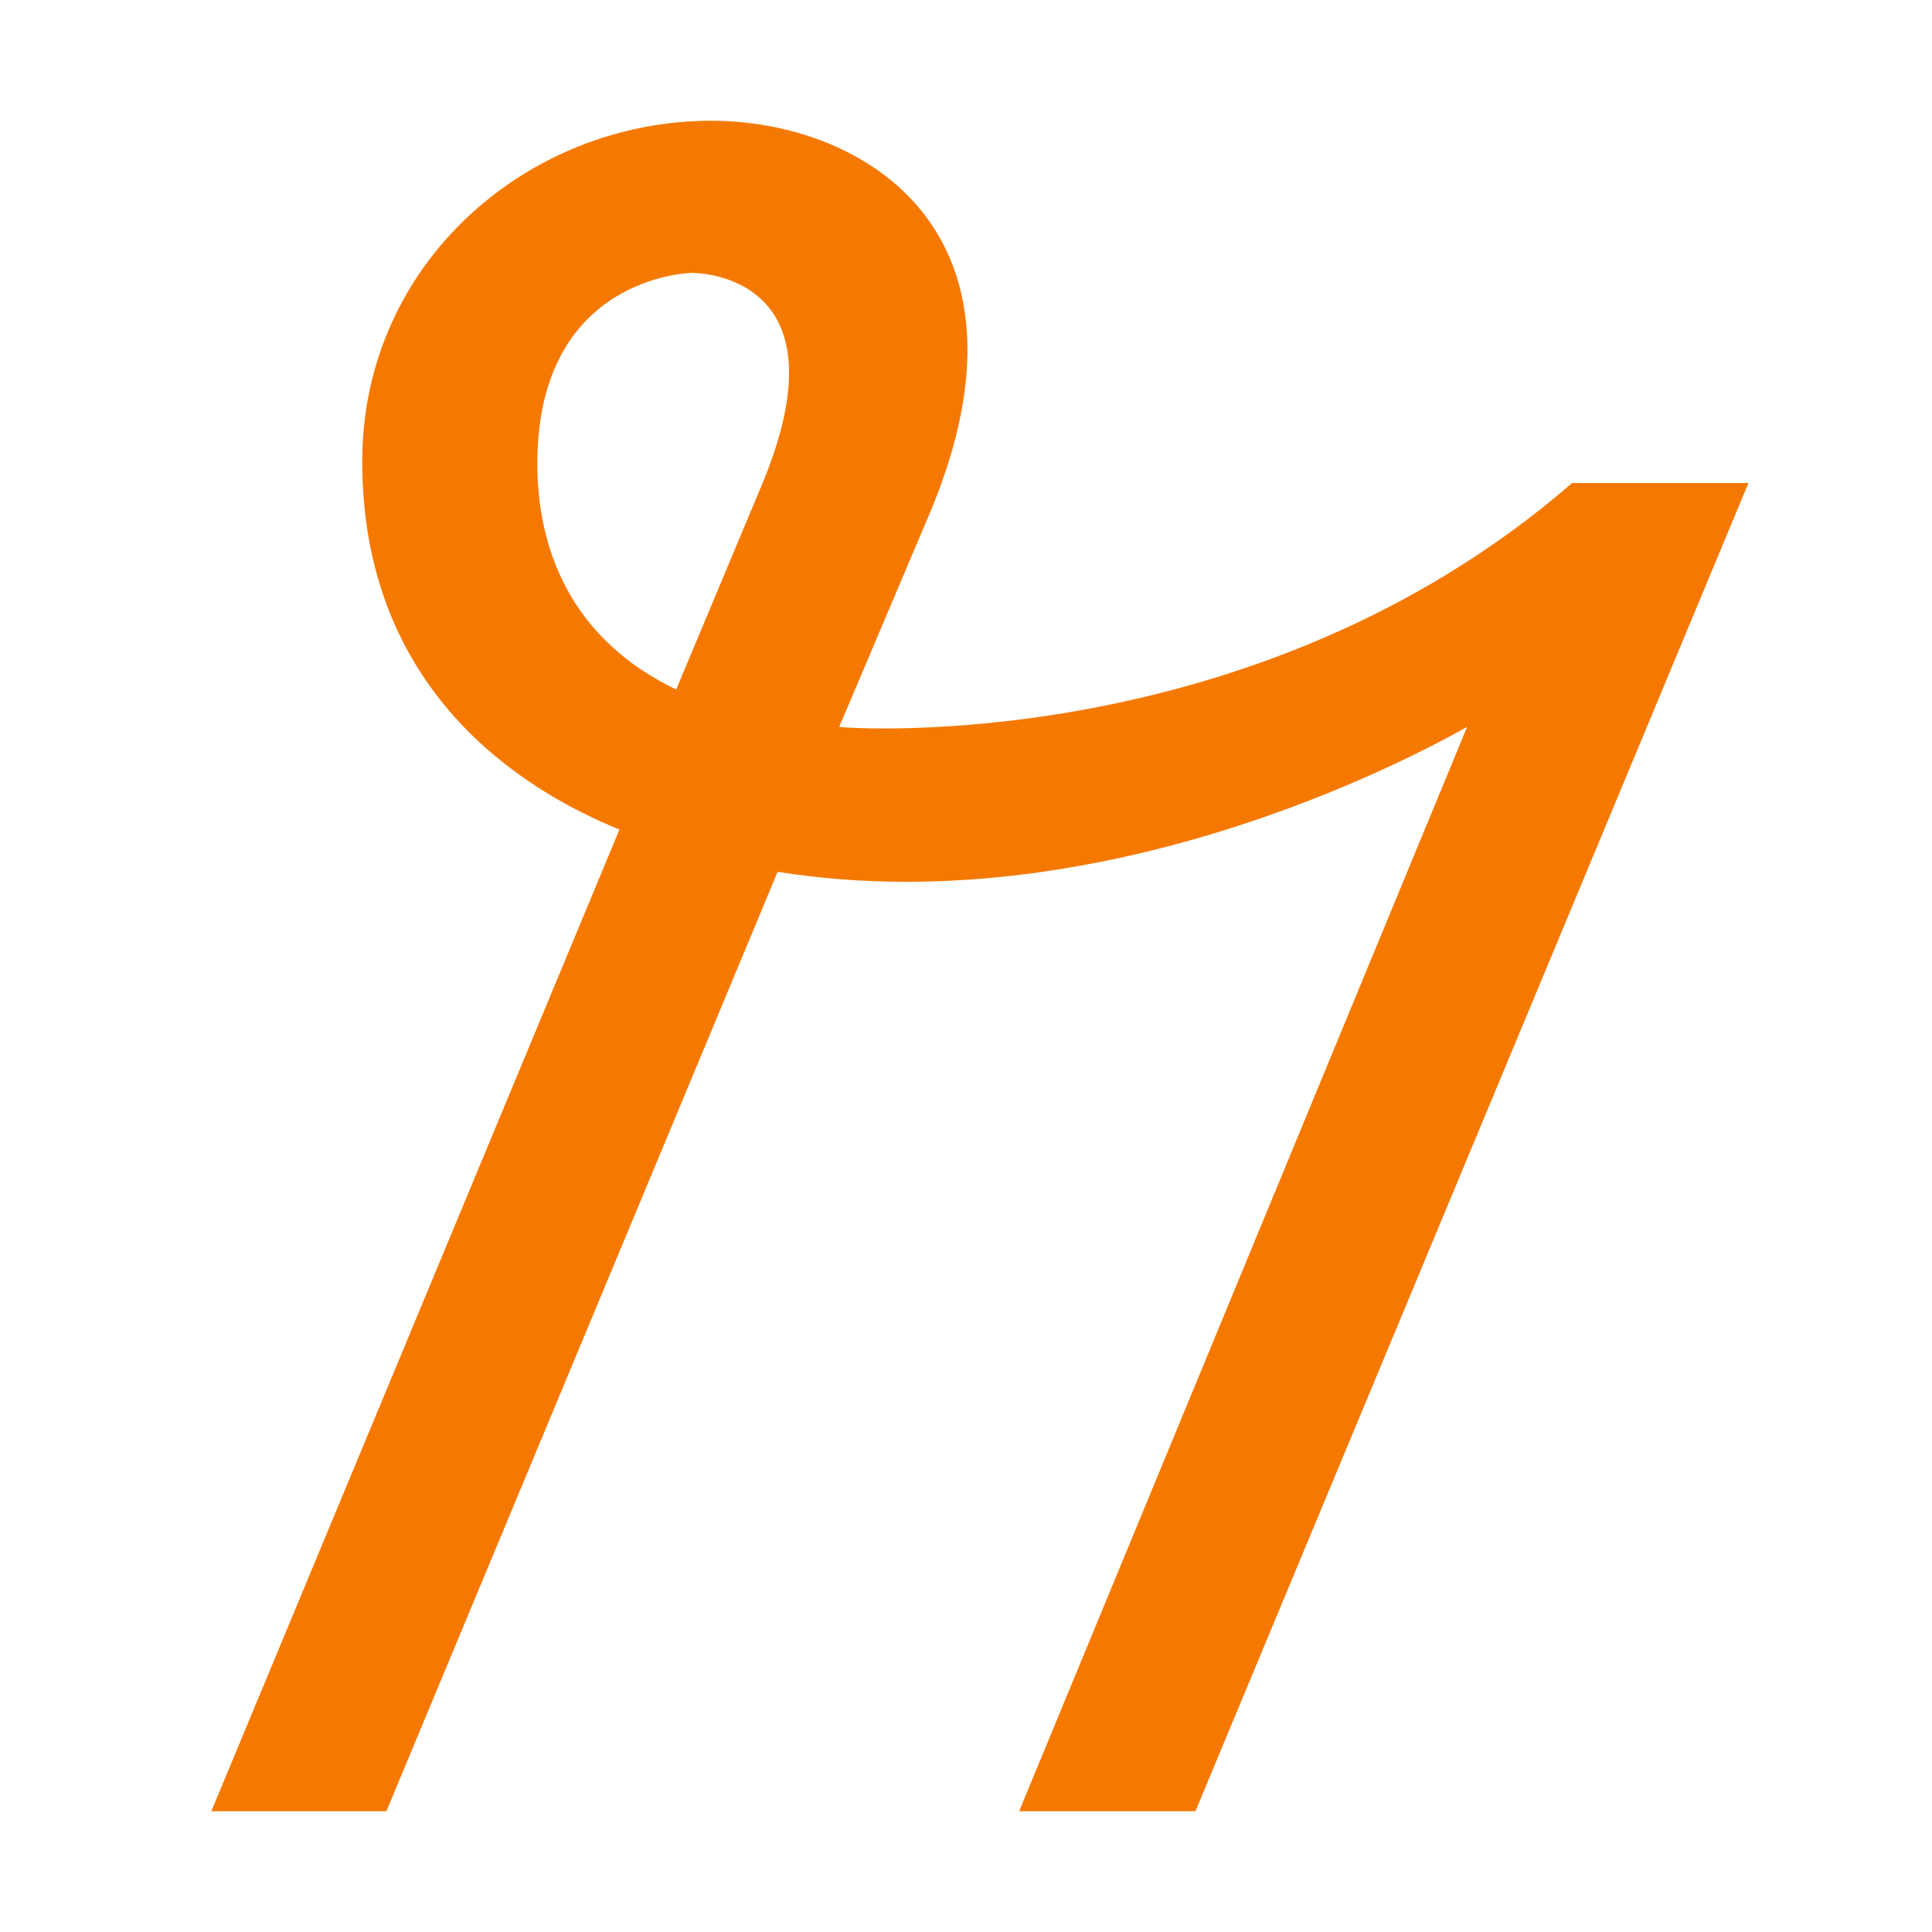
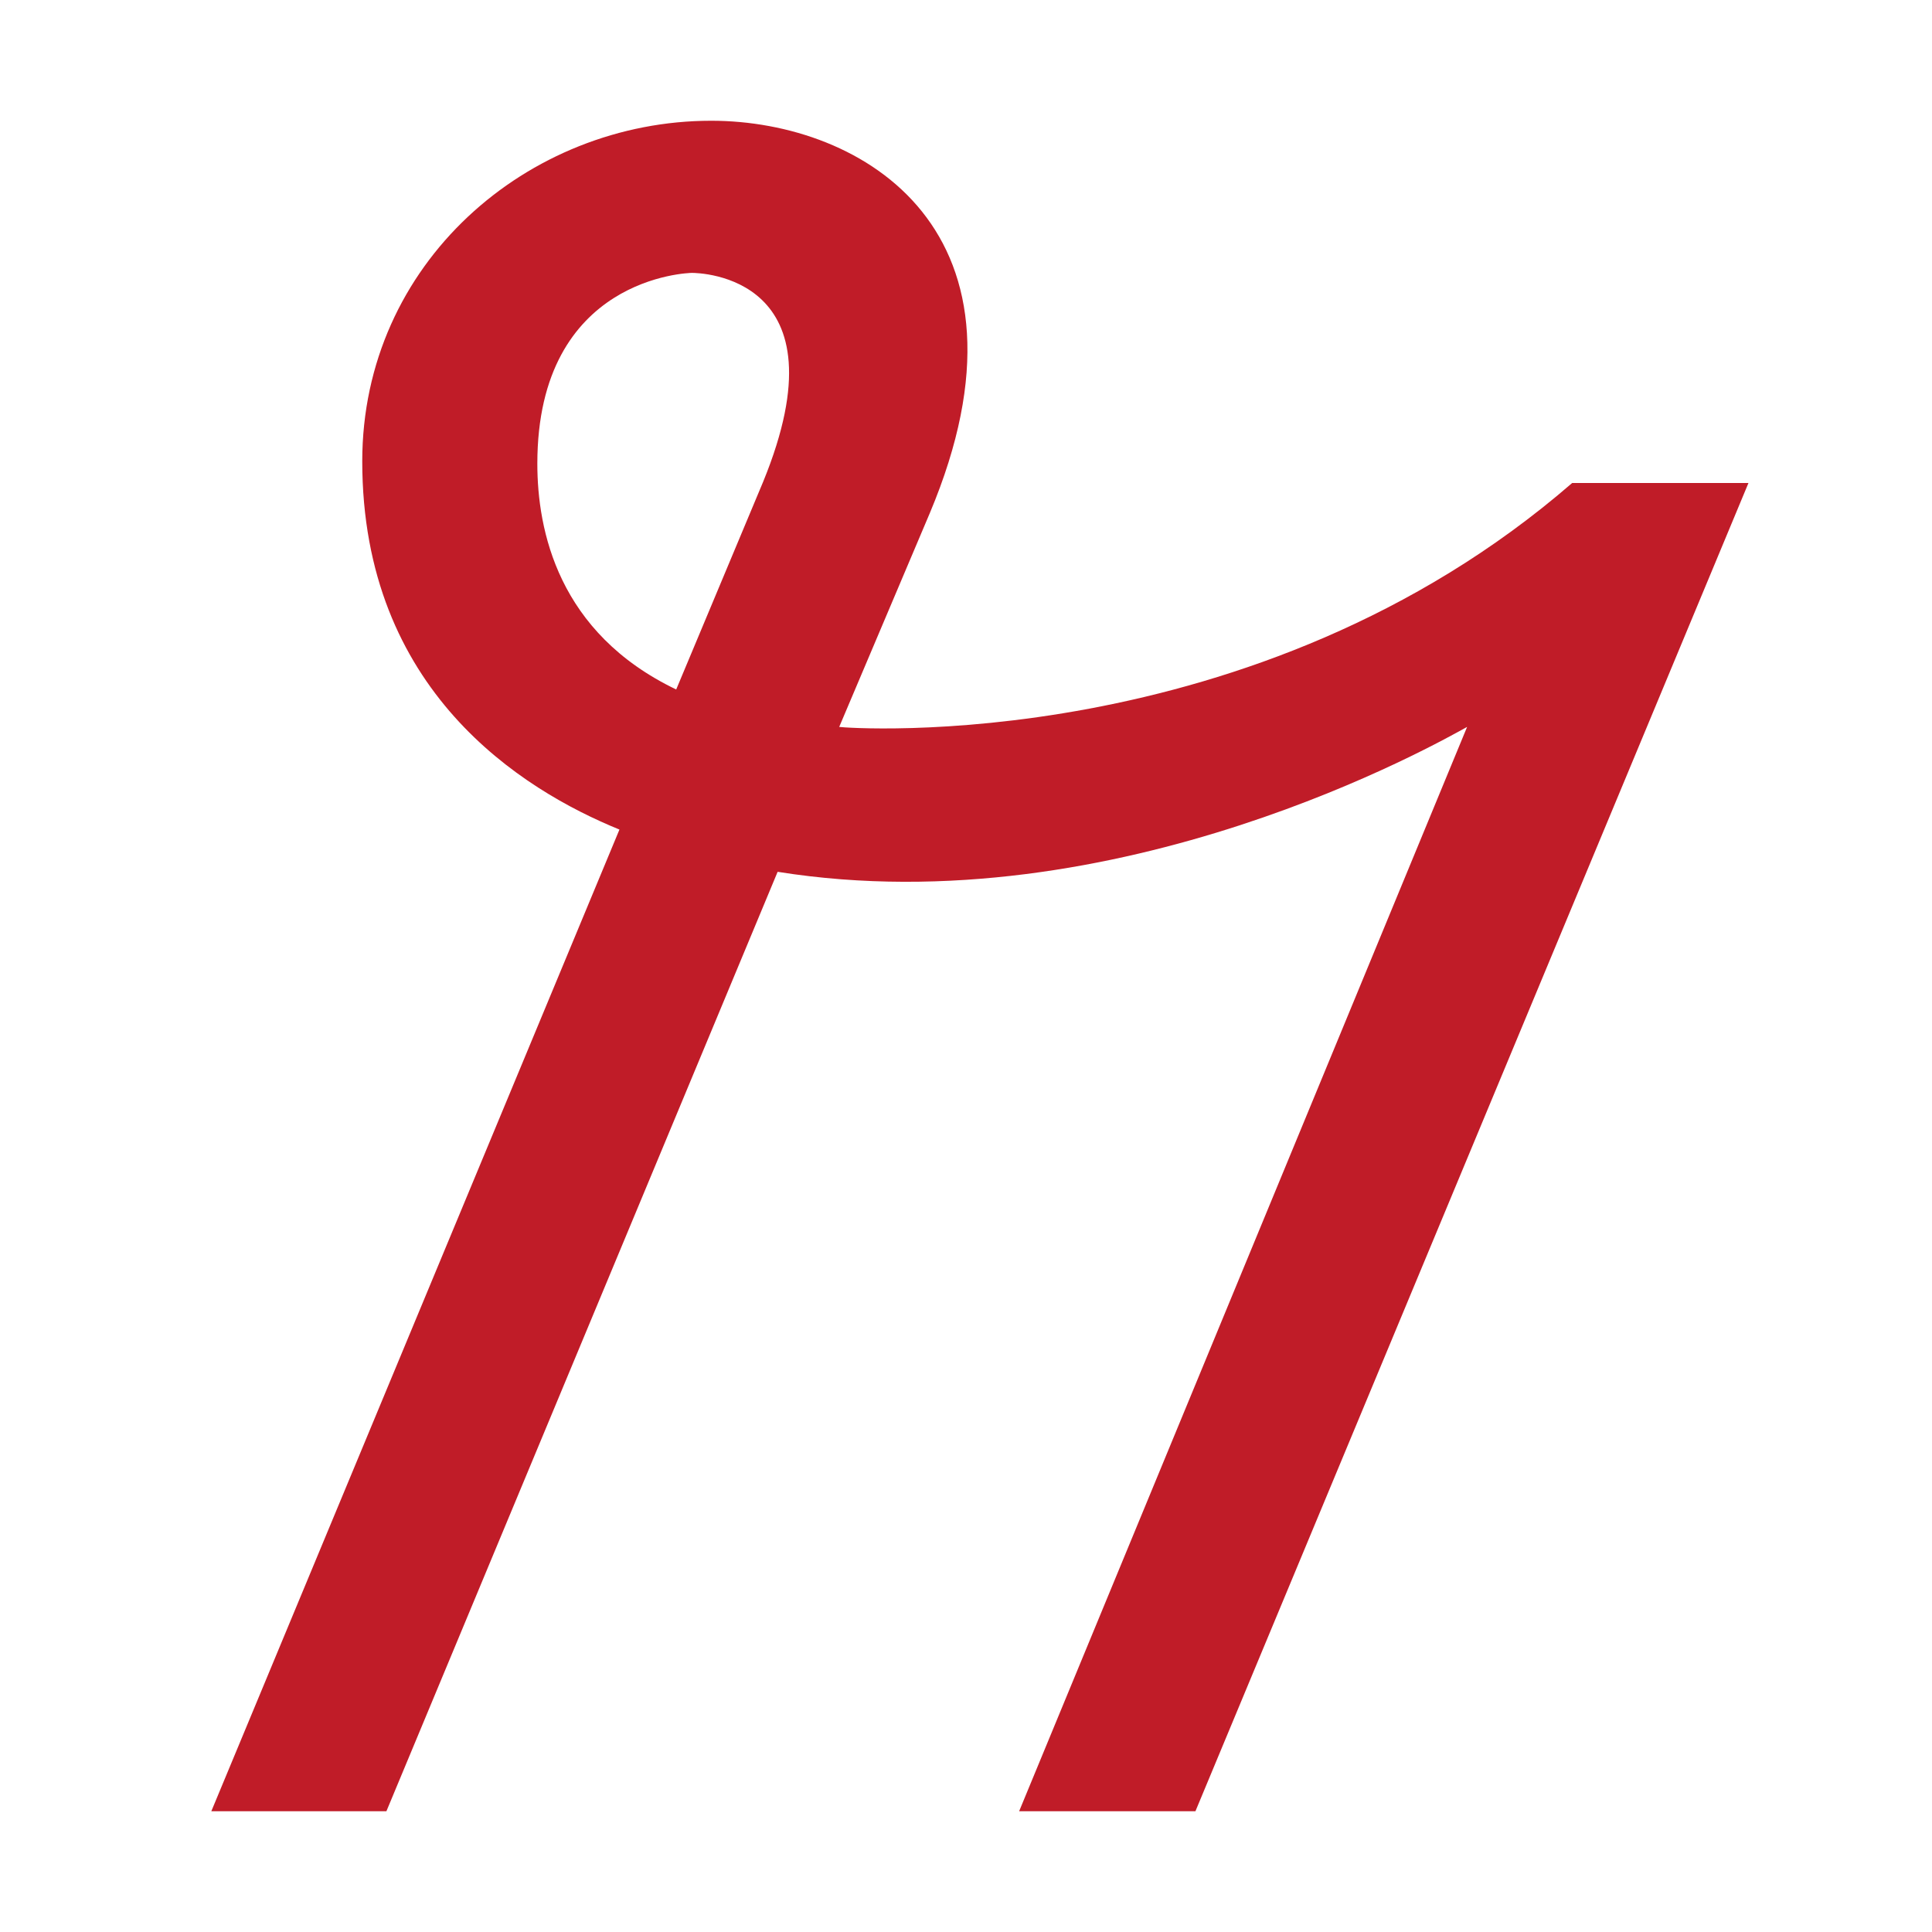
- <svg xmlns="http://www.w3.org/2000/svg" height="16" viewBox="0 0 16 16" width="16">
-   <path d="m12.15 6.02c-.22.12-2.89 1.65-5.71 1.2l-3.24 7.78h-1.45l3.38-8.13c-.81-.33-2.13-1.15-2.13-3.05 0-1.64 1.37-2.82 2.89-2.82 1.26 0 2.79.92 1.81 3.25l-.75 1.77c.06.01 3.44.26 6.07-2.02h1.46l-4.58 11h-1.46zm-6.42-3.76c-.02 0-1.28.03-1.28 1.58 0 .55.17 1.4 1.15 1.87l.72-1.72c.7-1.71-.53-1.73-.59-1.73z" fill="#f57900" />
+ <svg height="16" width="16">
+   <path d="m12.15 6.02c-.22.12-2.89 1.65-5.71 1.2l-3.24 7.78h-1.45l3.38-8.13c-.81-.33-2.13-1.15-2.13-3.05 0-1.64 1.37-2.82 2.89-2.82 1.26 0 2.79.92 1.81 3.25l-.75 1.77c.06.01 3.44.26 6.07-2.02h1.46l-4.58 11h-1.46zm-6.42-3.76c-.02 0-1.28.03-1.28 1.58 0 .55.17 1.4 1.15 1.87l.72-1.72c.7-1.71-.53-1.73-.59-1.73z" fill="#c01c28" />
</svg>
